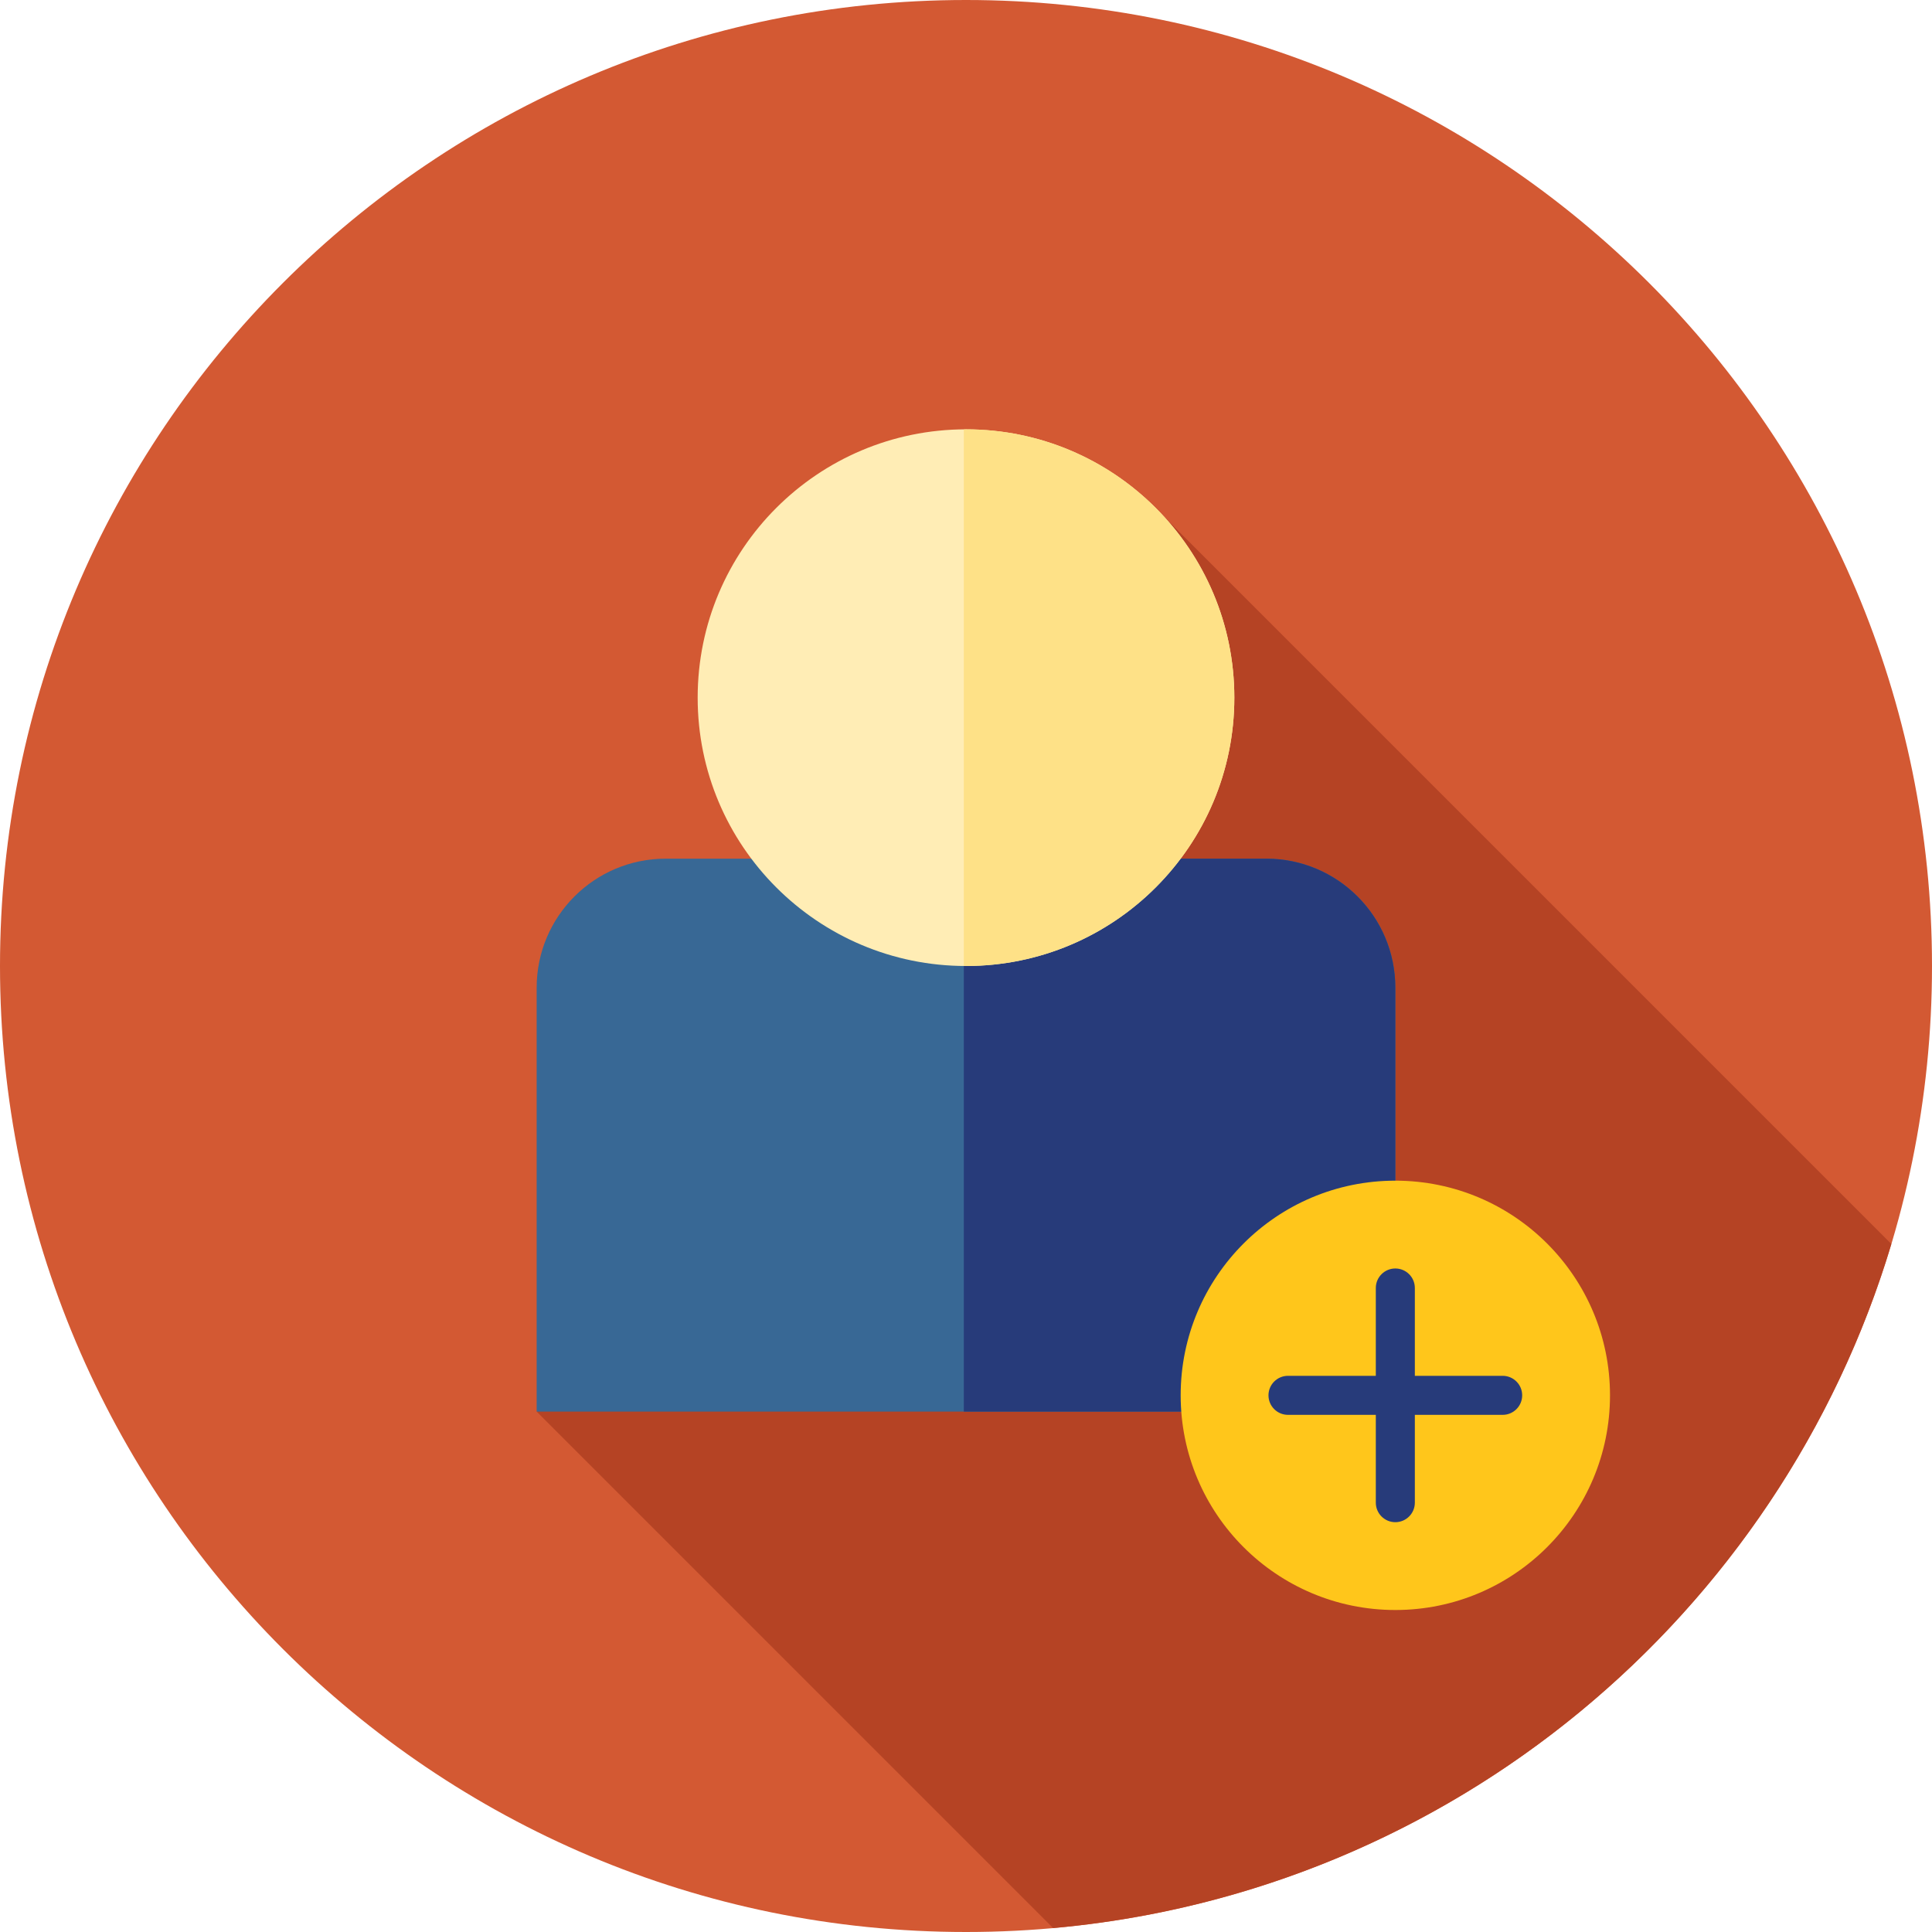
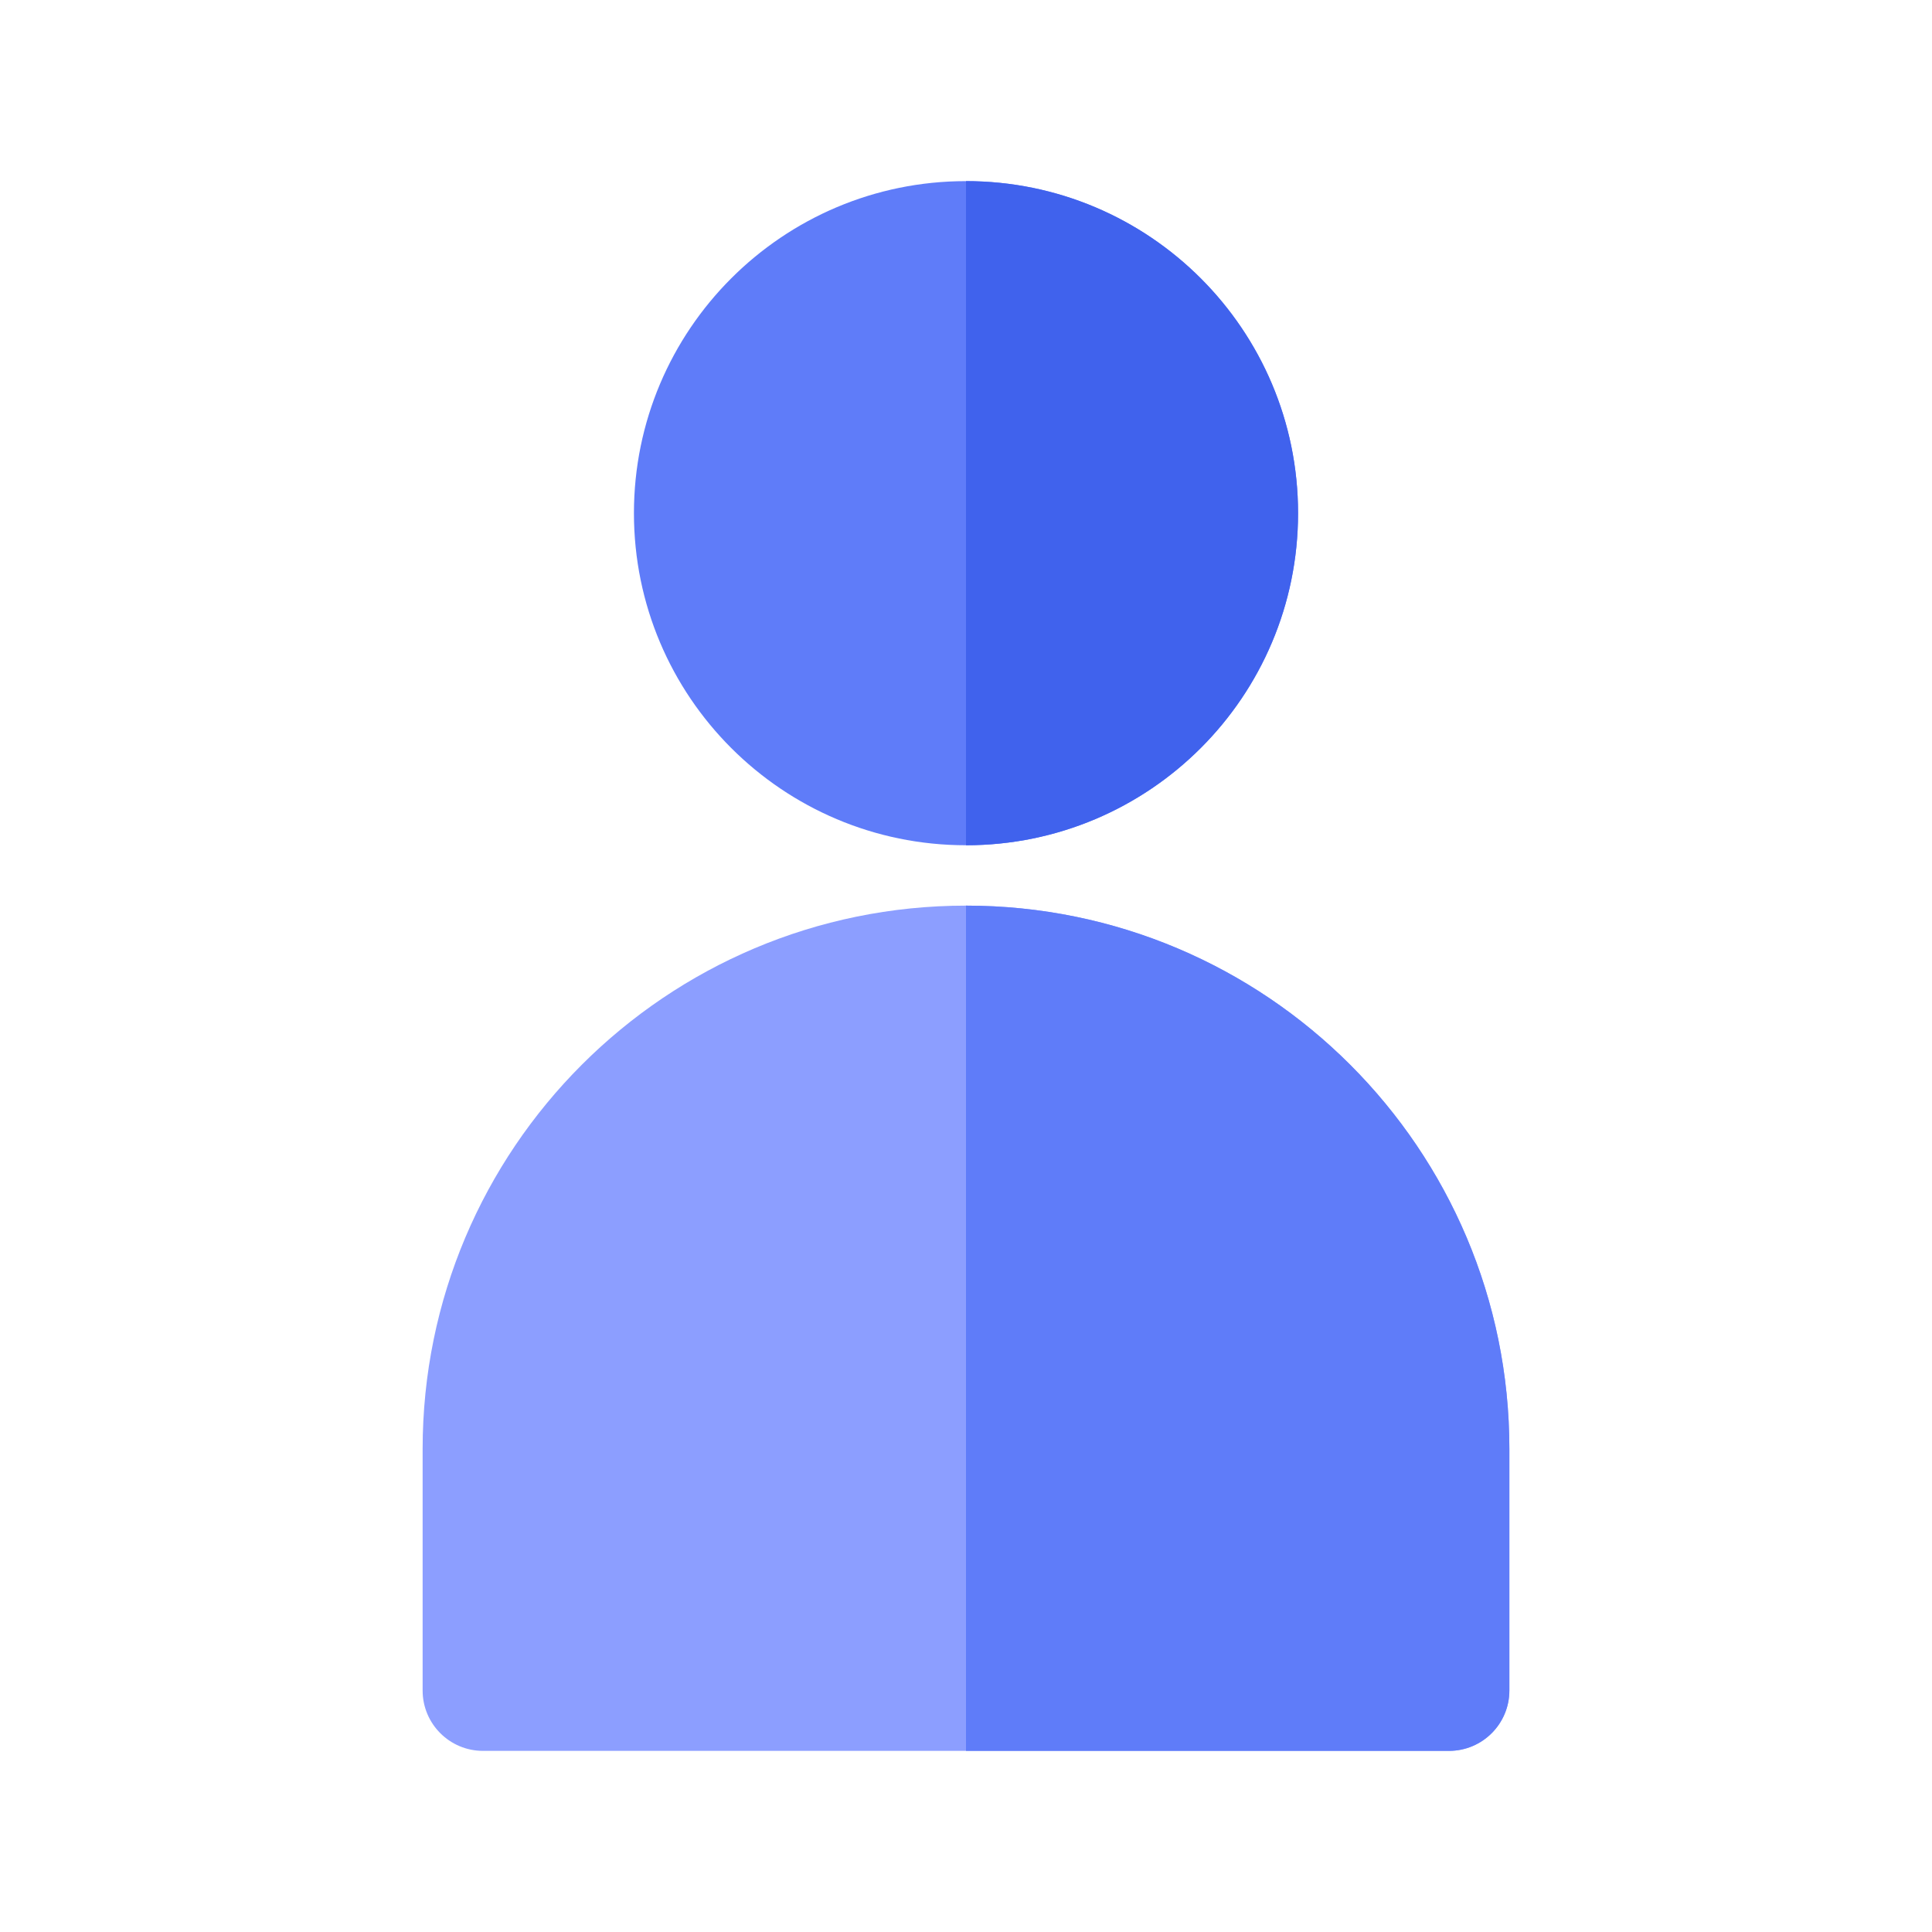
- <svg xmlns="http://www.w3.org/2000/svg" height="800px" width="800px" version="1.1" id="Layer_1" viewBox="0 0 512 512" xml:space="preserve">
-   <circle style="fill:#D35933;" cx="256" cy="256" r="256" />
-   <path style="fill:#B54324;" d="M279.087,510.952c105.539-9.437,192.626-82.908,222.137-181.293L303.852,132.287l-24.723,70.082  L142.222,374.088L279.087,510.952z" />
-   <path style="fill:#386895;" d="M369.778,261.747c0-18.884-15.308-34.19-34.19-34.19H176.414  c-18.884-0.002-34.192,15.307-34.192,34.19v112.34h227.556V261.747z" />
-   <path style="fill:#273B7A;" d="M369.778,261.747c0-18.884-15.308-34.19-34.19-34.19h-80.162v146.532h114.352V261.747z" />
-   <circle style="fill:#FFEDB5;" cx="256" cy="184.889" r="71.111" />
-   <path style="fill:#FEE187;" d="M256,113.778c-0.193,0-0.383,0.014-0.574,0.014v142.193c0.191,0.002,0.381,0.014,0.574,0.014  c39.274,0,71.111-31.837,71.111-71.111S295.274,113.778,256,113.778z" />
-   <circle style="fill:#FFC61B;" cx="369.778" cy="369.778" r="56.889" />
-   <path style="fill:#273B7A;" d="M398.222,364.606h-23.273v-23.273c0-2.857-2.315-5.172-5.172-5.172s-5.172,2.315-5.172,5.172v23.273  h-23.273c-2.857,0-5.172,2.315-5.172,5.172s2.315,5.172,5.172,5.172h23.273v23.273c0,2.857,2.315,5.172,5.172,5.172  s5.172-2.315,5.172-5.172v-23.273h23.273c2.857,0,5.172-2.315,5.172-5.172S401.079,364.606,398.222,364.606z" />
+ <svg xmlns="http://www.w3.org/2000/svg" viewBox="0 0 32 32" id="profile">
+   <circle cx="16" cy="8.5" r="5.5" fill="#5f7cf9" />
+   <path fill="#8c9eff" d="M16 15a9 9 0 0 0-9 9v4a1 1 0 0 0 1 1h16a1 1 0 0 0 1-1v-4a9 9 0 0 0-9-9Z" />
+   <path fill="#4062ed" d="M16 3v11a5.5 5.5 0 0 0 0-11Z" />
+   <path fill="#5f7cf9" d="M16 15v14h8a1 1 0 0 0 1-1v-4a9 9 0 0 0-9-9Z" />
</svg>
